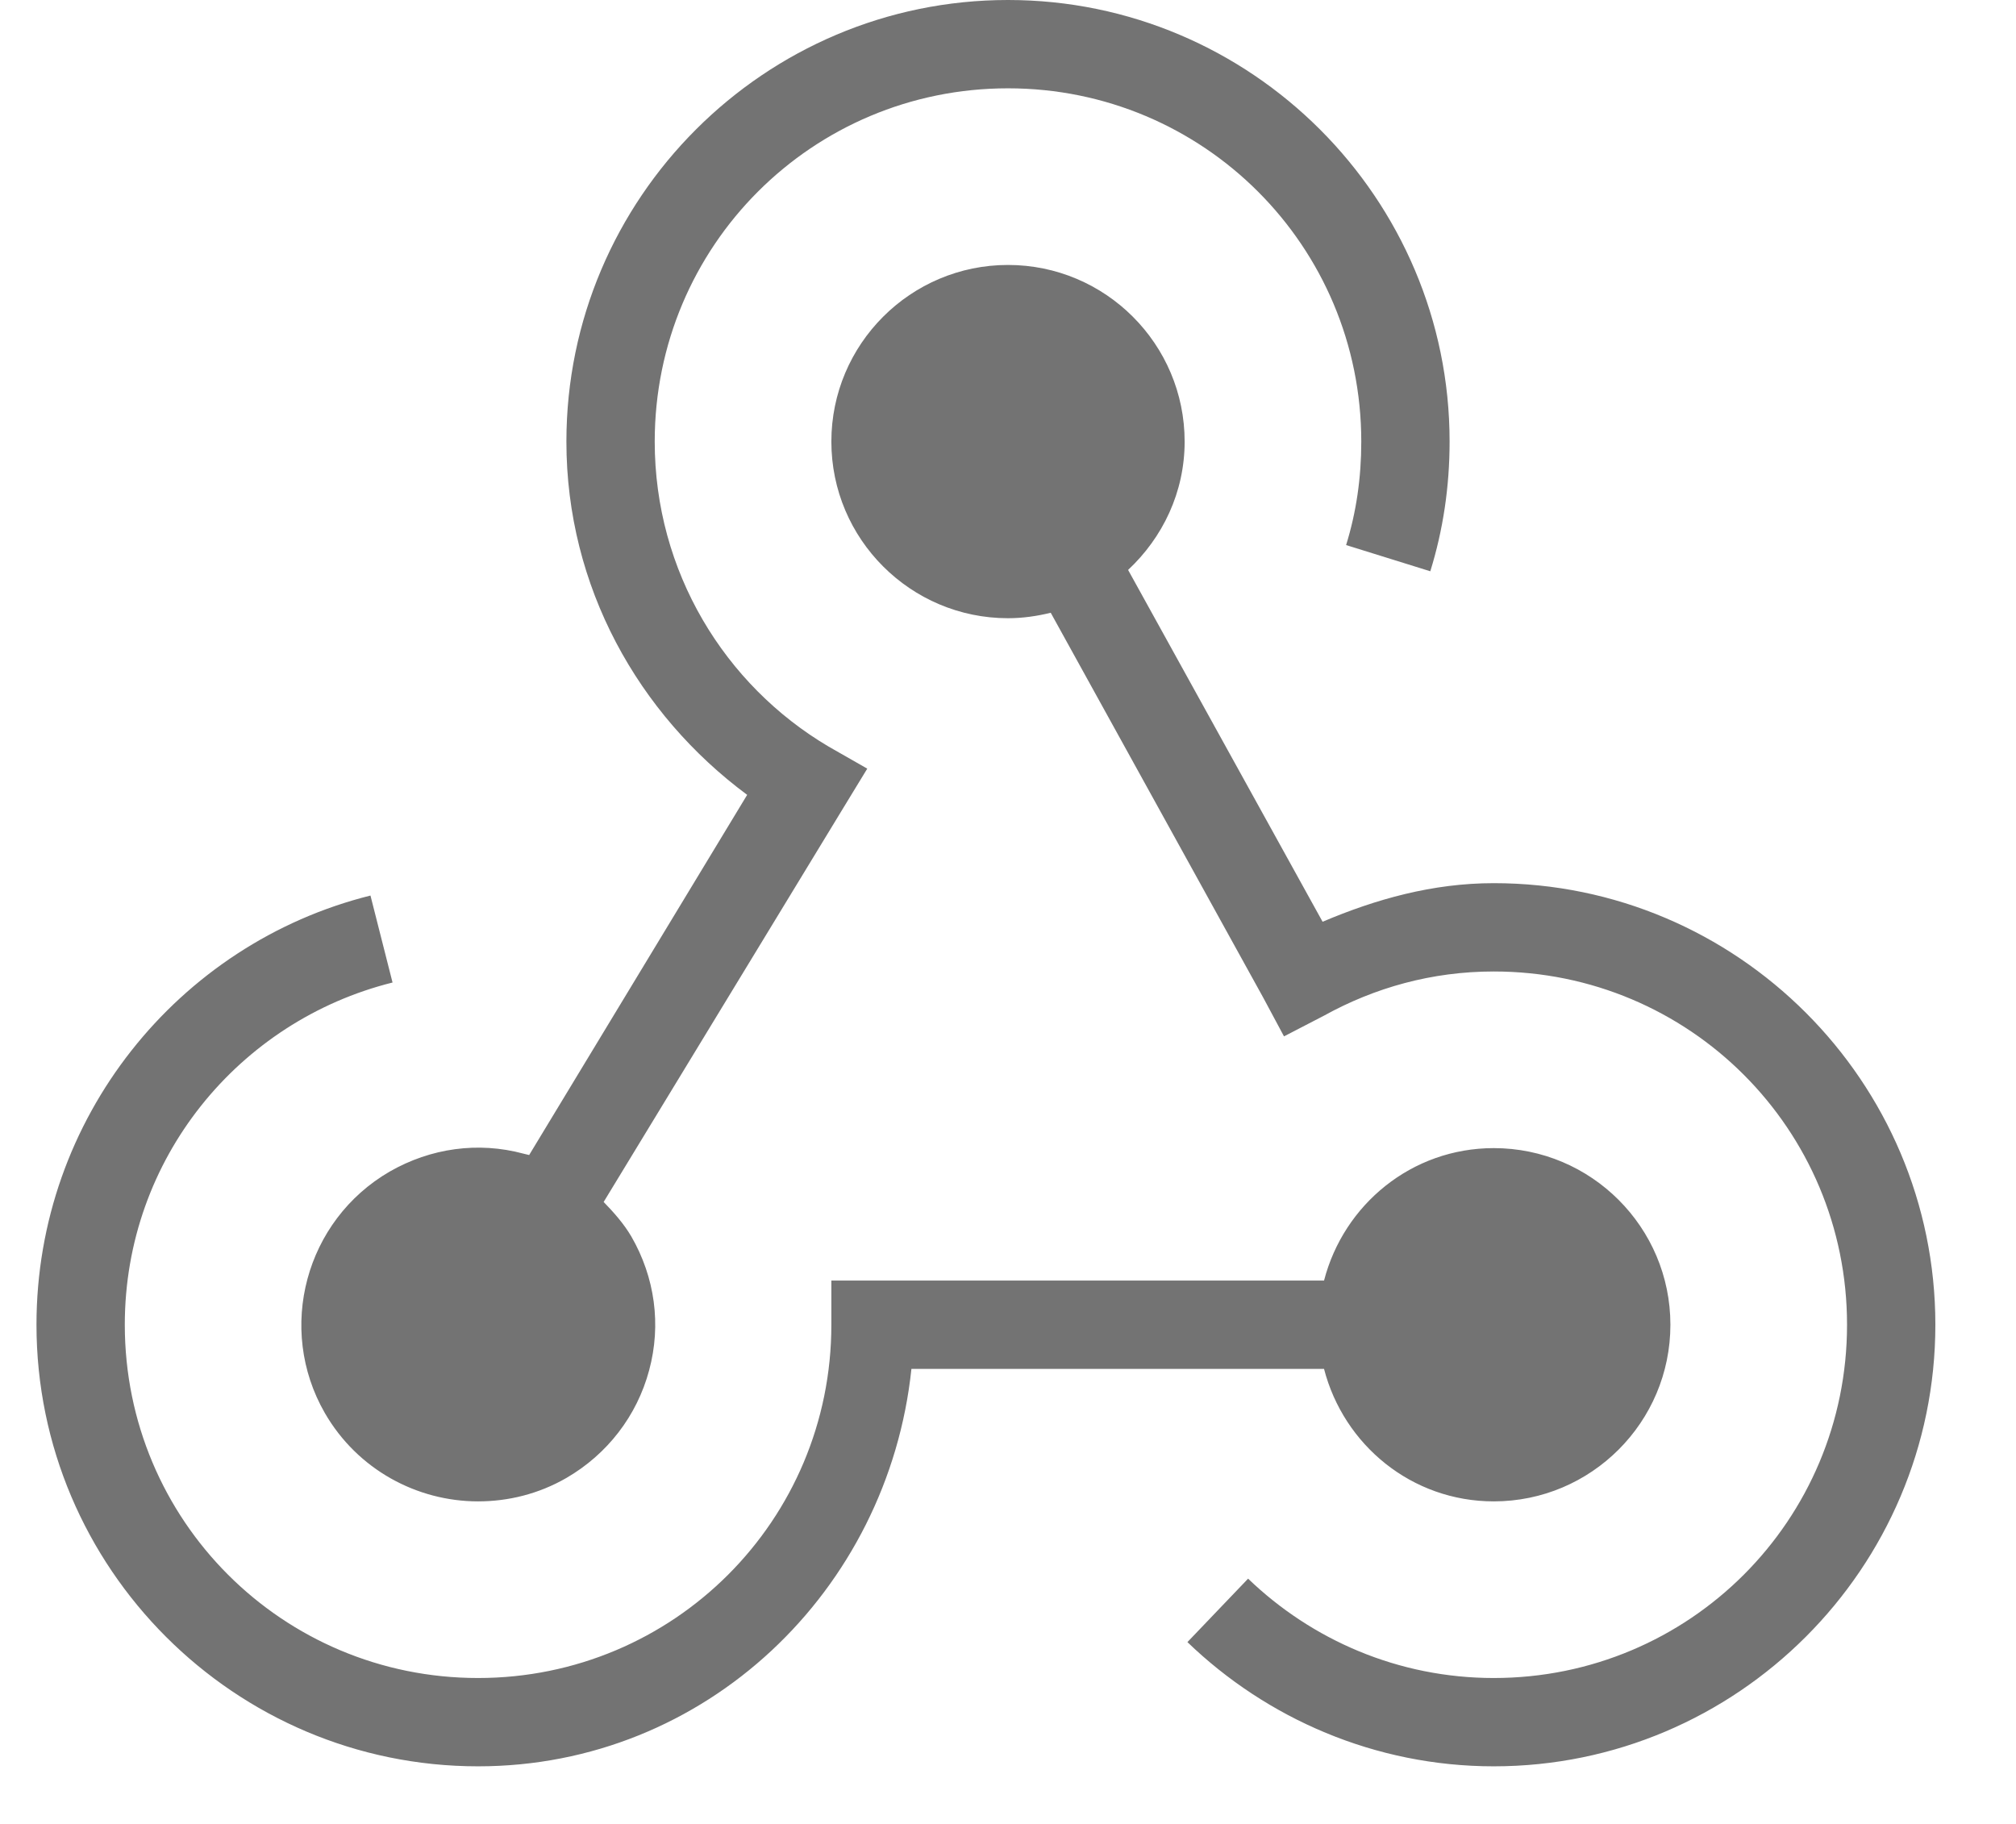
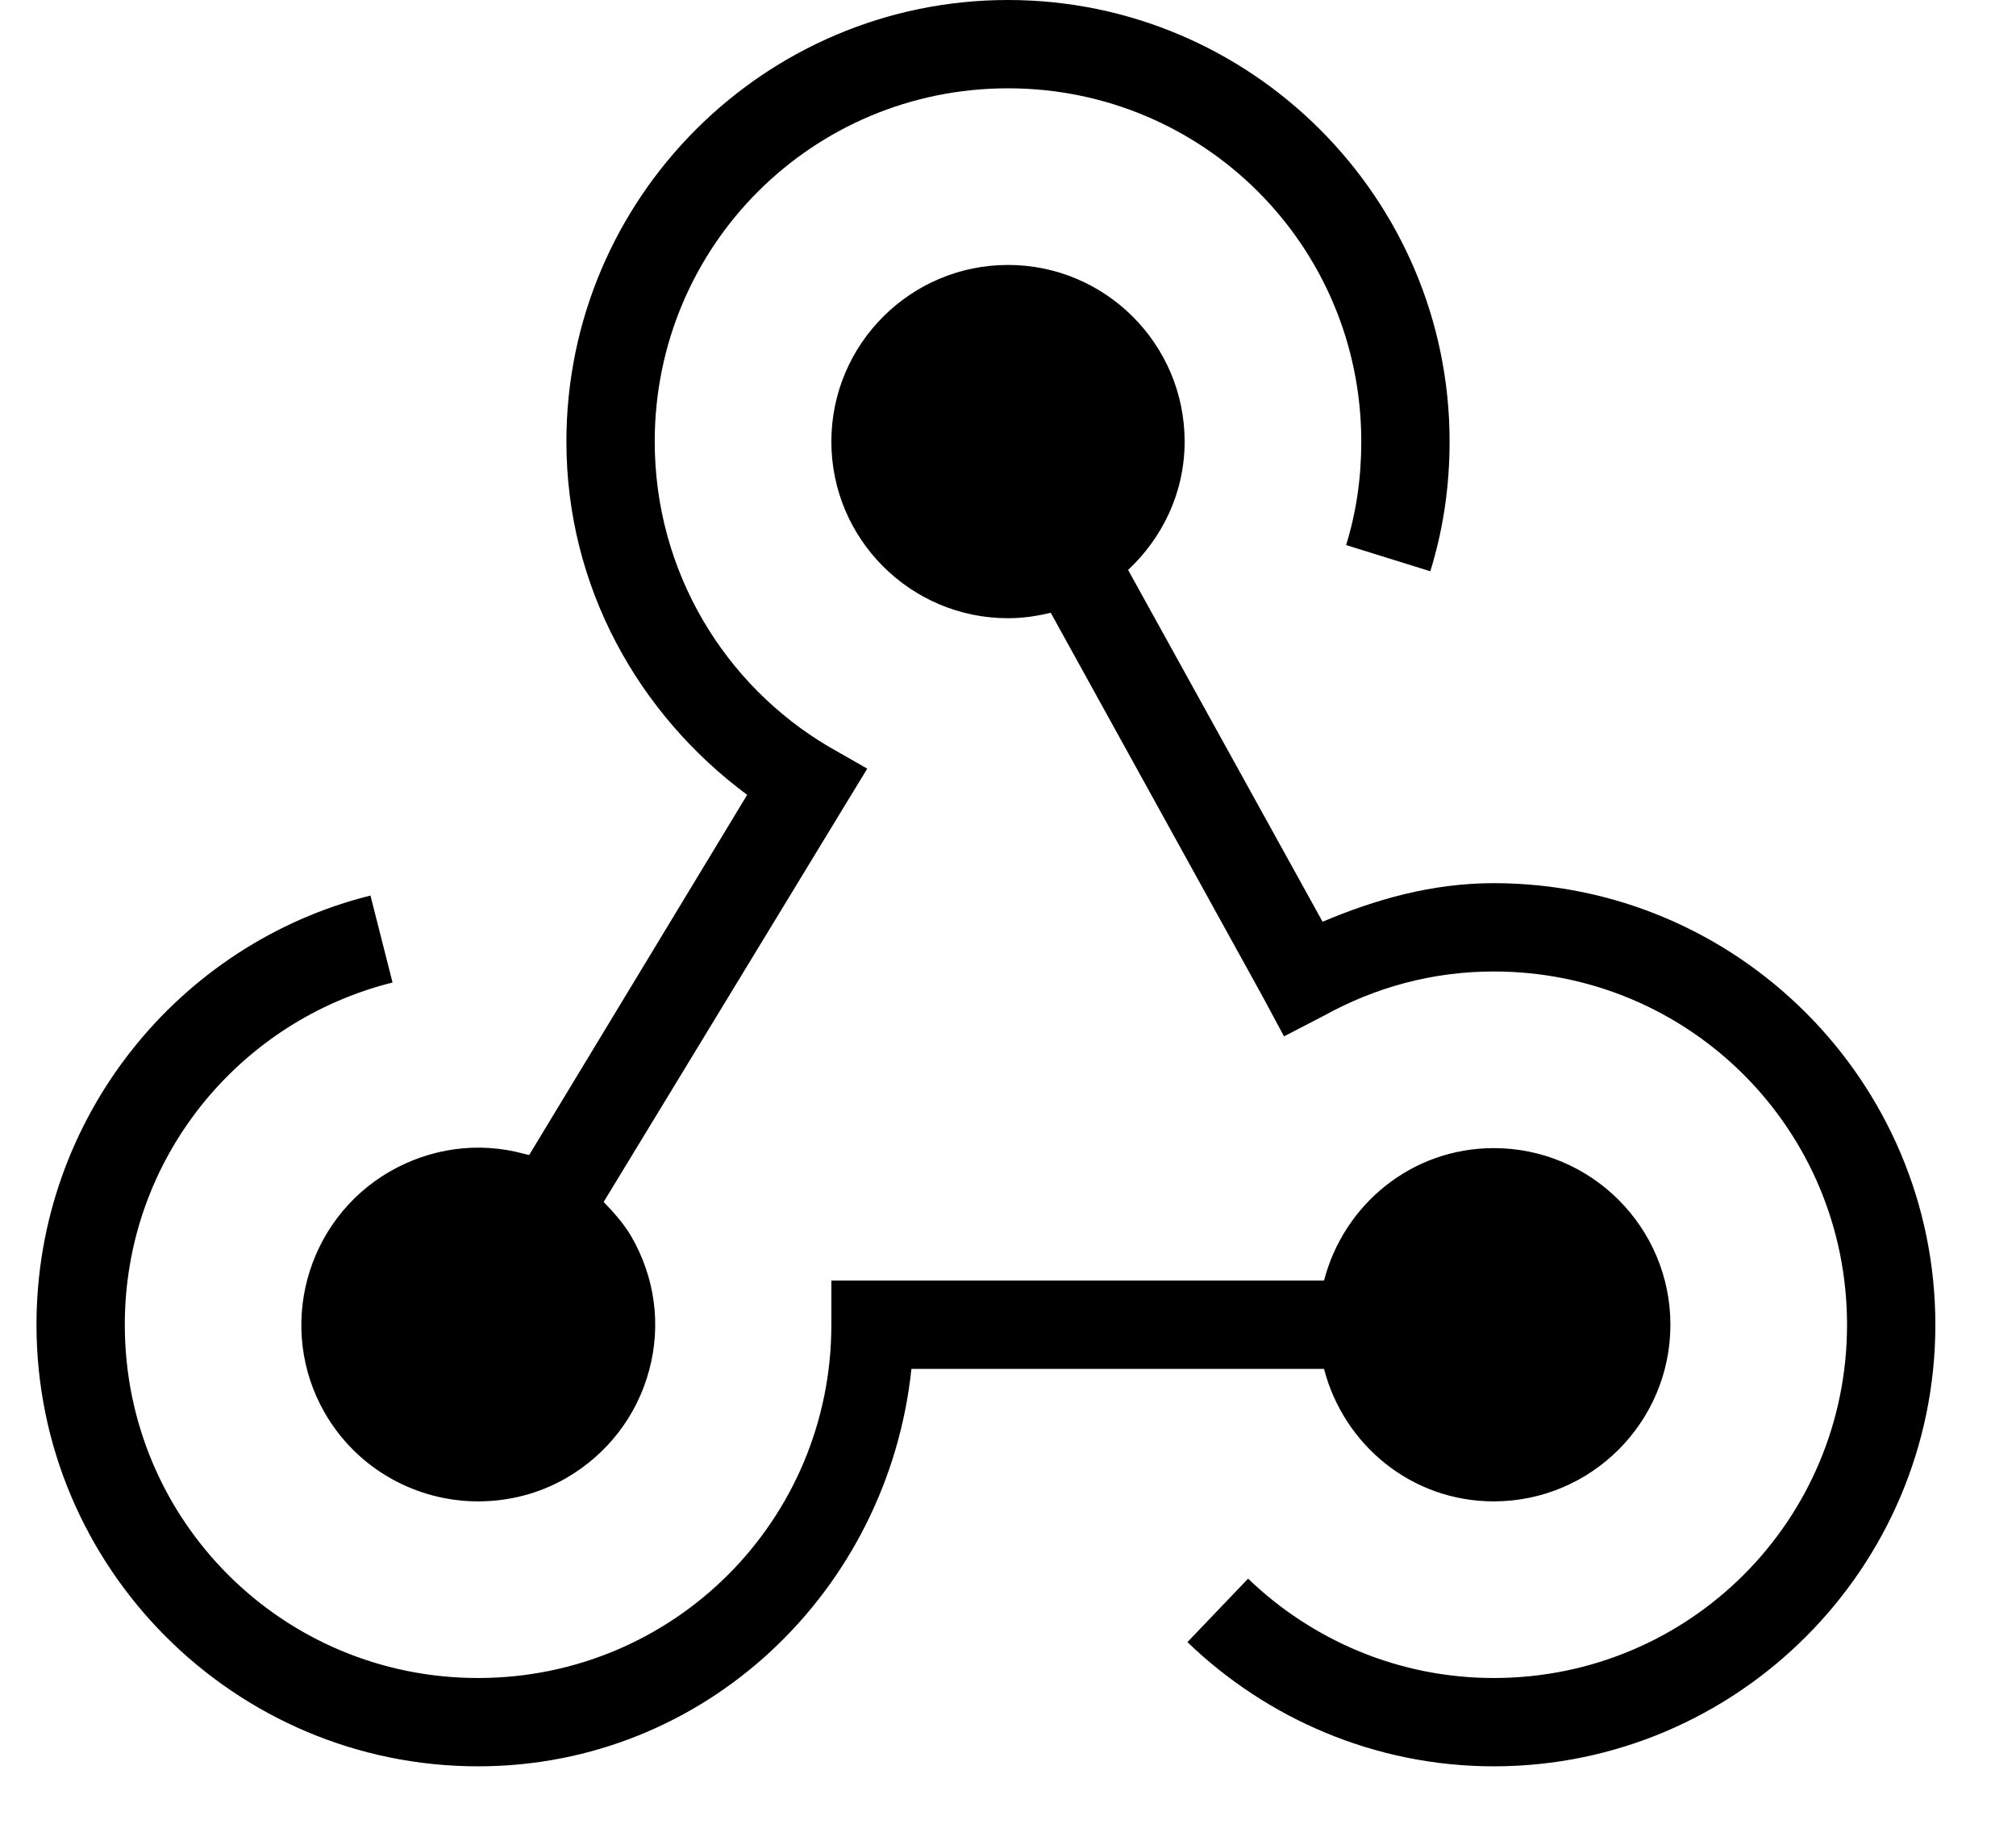
<svg xmlns="http://www.w3.org/2000/svg" viewBox="0 0 21 19" fill="none">
-   <path d="M10.5 0C7.964 0 5.9 2.065 5.9 4.6C5.9 6.113 6.651 7.441 7.783 8.28L5.512 12.032C5.494 12.027 5.474 12.023 5.454 12.018C4.98 11.89 4.486 11.96 4.06 12.204C3.181 12.713 2.878 13.841 3.384 14.72C3.724 15.309 4.344 15.64 4.98 15.64C5.293 15.64 5.611 15.563 5.9 15.396C6.326 15.149 6.635 14.749 6.762 14.274C6.89 13.8 6.822 13.306 6.576 12.88C6.498 12.747 6.392 12.628 6.288 12.521L8.789 8.409L9.034 8.007L8.631 7.777C7.548 7.137 6.82 5.953 6.82 4.6C6.82 2.562 8.462 0.92 10.5 0.92C12.537 0.92 14.18 2.562 14.18 4.6C14.18 4.979 14.128 5.335 14.022 5.678L14.899 5.951C15.032 5.522 15.1 5.071 15.1 4.6C15.1 2.065 13.035 0 10.5 0ZM10.5 2.76C9.485 2.76 8.66 3.585 8.66 4.6C8.66 5.615 9.485 6.44 10.5 6.44C10.653 6.44 10.804 6.418 10.945 6.383L13.159 10.393L13.375 10.796L13.792 10.58C14.318 10.289 14.915 10.12 15.56 10.12C17.598 10.12 19.24 11.762 19.24 13.8C19.24 15.838 17.598 17.48 15.56 17.48C14.566 17.48 13.664 17.083 13.001 16.445L12.369 17.106C13.195 17.902 14.324 18.4 15.56 18.4C18.095 18.4 20.16 16.335 20.16 13.8C20.16 11.265 18.095 9.2 15.56 9.2C14.922 9.2 14.331 9.367 13.777 9.602L11.751 5.937C12.11 5.601 12.34 5.13 12.34 4.6C12.34 3.585 11.515 2.76 10.5 2.76ZM3.859 9.329C1.855 9.829 0.38 11.649 0.38 13.8C0.38 16.335 2.444 18.4 4.98 18.4C7.352 18.4 9.251 16.569 9.494 14.26H13.792C13.997 15.052 14.705 15.64 15.56 15.64C16.575 15.64 17.4 14.815 17.4 13.8C17.4 12.785 16.575 11.96 15.56 11.96C14.705 11.96 13.997 12.548 13.792 13.34H8.66V13.8C8.66 15.838 7.018 17.48 4.98 17.48C2.942 17.48 1.3 15.838 1.3 13.8C1.3 12.071 2.489 10.634 4.089 10.235L3.859 9.329Z" fill="#737373" />
+   <path d="M10.5 0C7.964 0 5.9 2.065 5.9 4.6C5.9 6.113 6.651 7.441 7.783 8.28L5.512 12.032C5.494 12.027 5.474 12.023 5.454 12.018C4.98 11.89 4.486 11.96 4.06 12.204C3.181 12.713 2.878 13.841 3.384 14.72C3.724 15.309 4.344 15.64 4.98 15.64C5.293 15.64 5.611 15.563 5.9 15.396C6.326 15.149 6.635 14.749 6.762 14.274C6.89 13.8 6.822 13.306 6.576 12.88C6.498 12.747 6.392 12.628 6.288 12.521L8.789 8.409L9.034 8.007L8.631 7.777C7.548 7.137 6.82 5.953 6.82 4.6C6.82 2.562 8.462 0.92 10.5 0.92C12.537 0.92 14.18 2.562 14.18 4.6C14.18 4.979 14.128 5.335 14.022 5.678L14.899 5.951C15.032 5.522 15.1 5.071 15.1 4.6C15.1 2.065 13.035 0 10.5 0ZM10.5 2.76C9.485 2.76 8.66 3.585 8.66 4.6C8.66 5.615 9.485 6.44 10.5 6.44C10.653 6.44 10.804 6.418 10.945 6.383L13.159 10.393L13.375 10.796L13.792 10.58C14.318 10.289 14.915 10.12 15.56 10.12C17.598 10.12 19.24 11.762 19.24 13.8C19.24 15.838 17.598 17.48 15.56 17.48C14.566 17.48 13.664 17.083 13.001 16.445L12.369 17.106C13.195 17.902 14.324 18.4 15.56 18.4C18.095 18.4 20.16 16.335 20.16 13.8C20.16 11.265 18.095 9.2 15.56 9.2C14.922 9.2 14.331 9.367 13.777 9.602L11.751 5.937C12.11 5.601 12.34 5.13 12.34 4.6C12.34 3.585 11.515 2.76 10.5 2.76ZM3.859 9.329C1.855 9.829 0.38 11.649 0.38 13.8C0.38 16.335 2.444 18.4 4.98 18.4C7.352 18.4 9.251 16.569 9.494 14.26H13.792C13.997 15.052 14.705 15.64 15.56 15.64C16.575 15.64 17.4 14.815 17.4 13.8C17.4 12.785 16.575 11.96 15.56 11.96C14.705 11.96 13.997 12.548 13.792 13.34H8.66V13.8C8.66 15.838 7.018 17.48 4.98 17.48C2.942 17.48 1.3 15.838 1.3 13.8C1.3 12.071 2.489 10.634 4.089 10.235L3.859 9.329Z" fill="currentColor" />
</svg>
